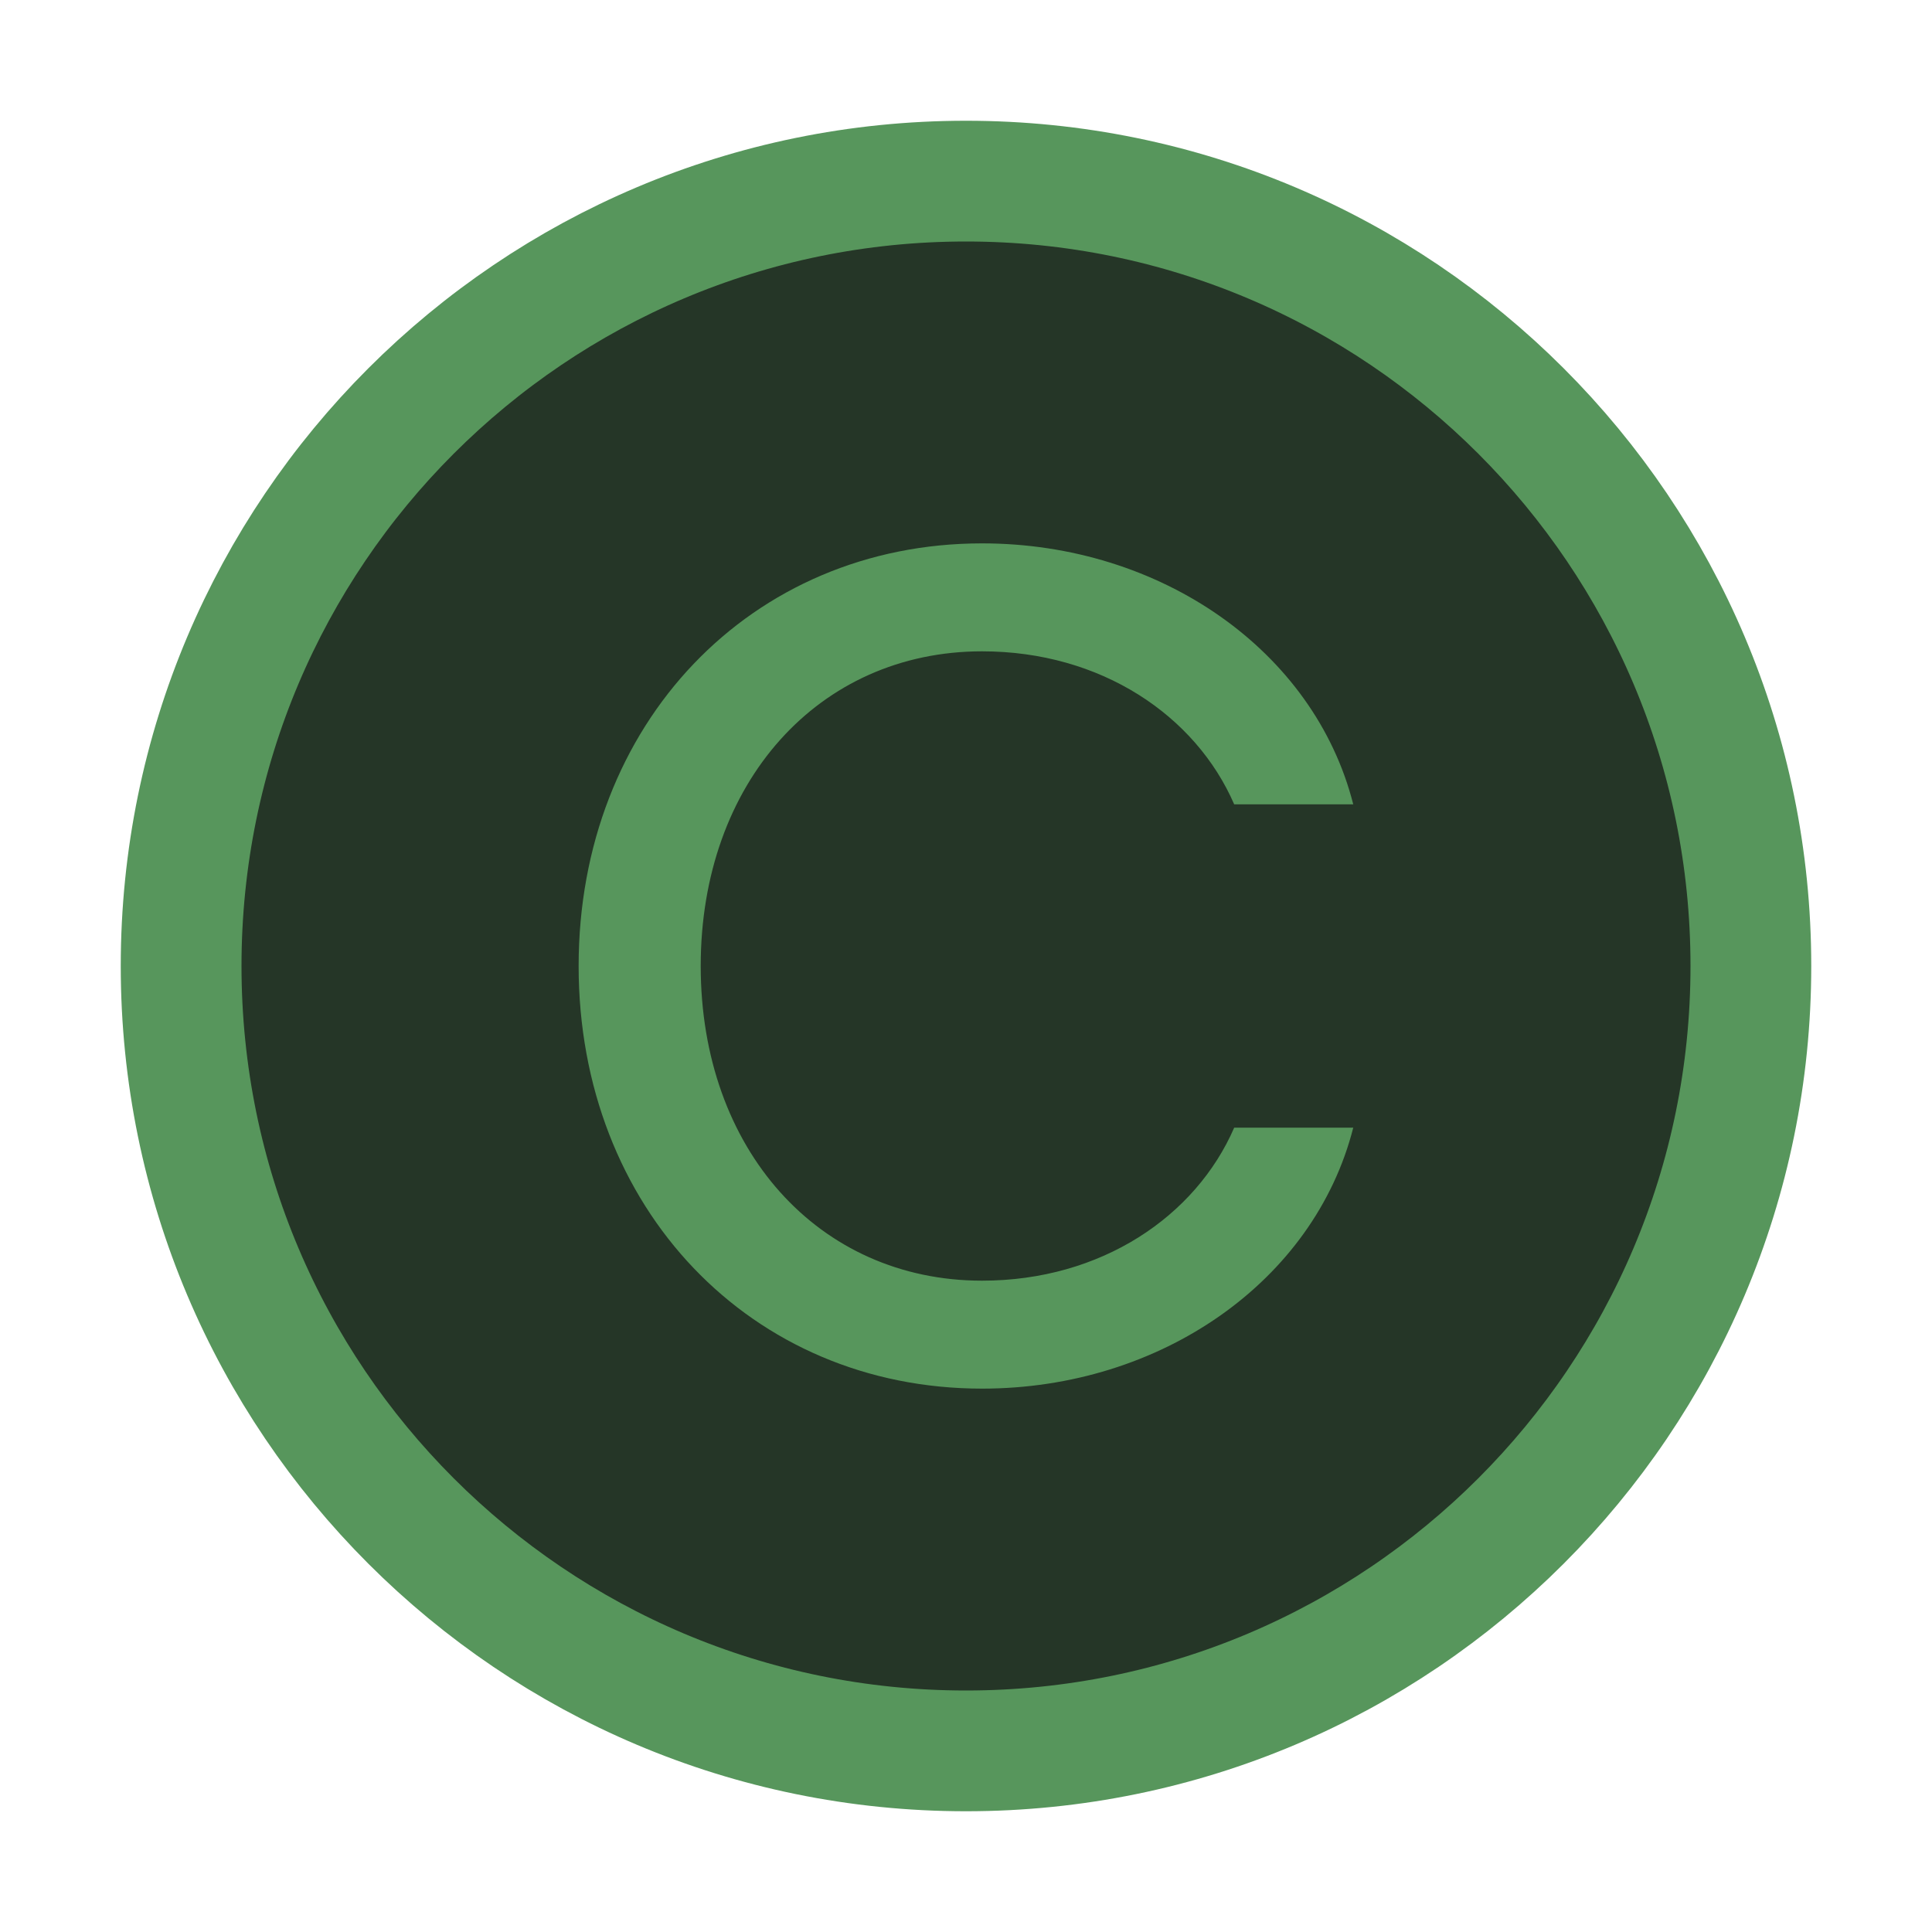
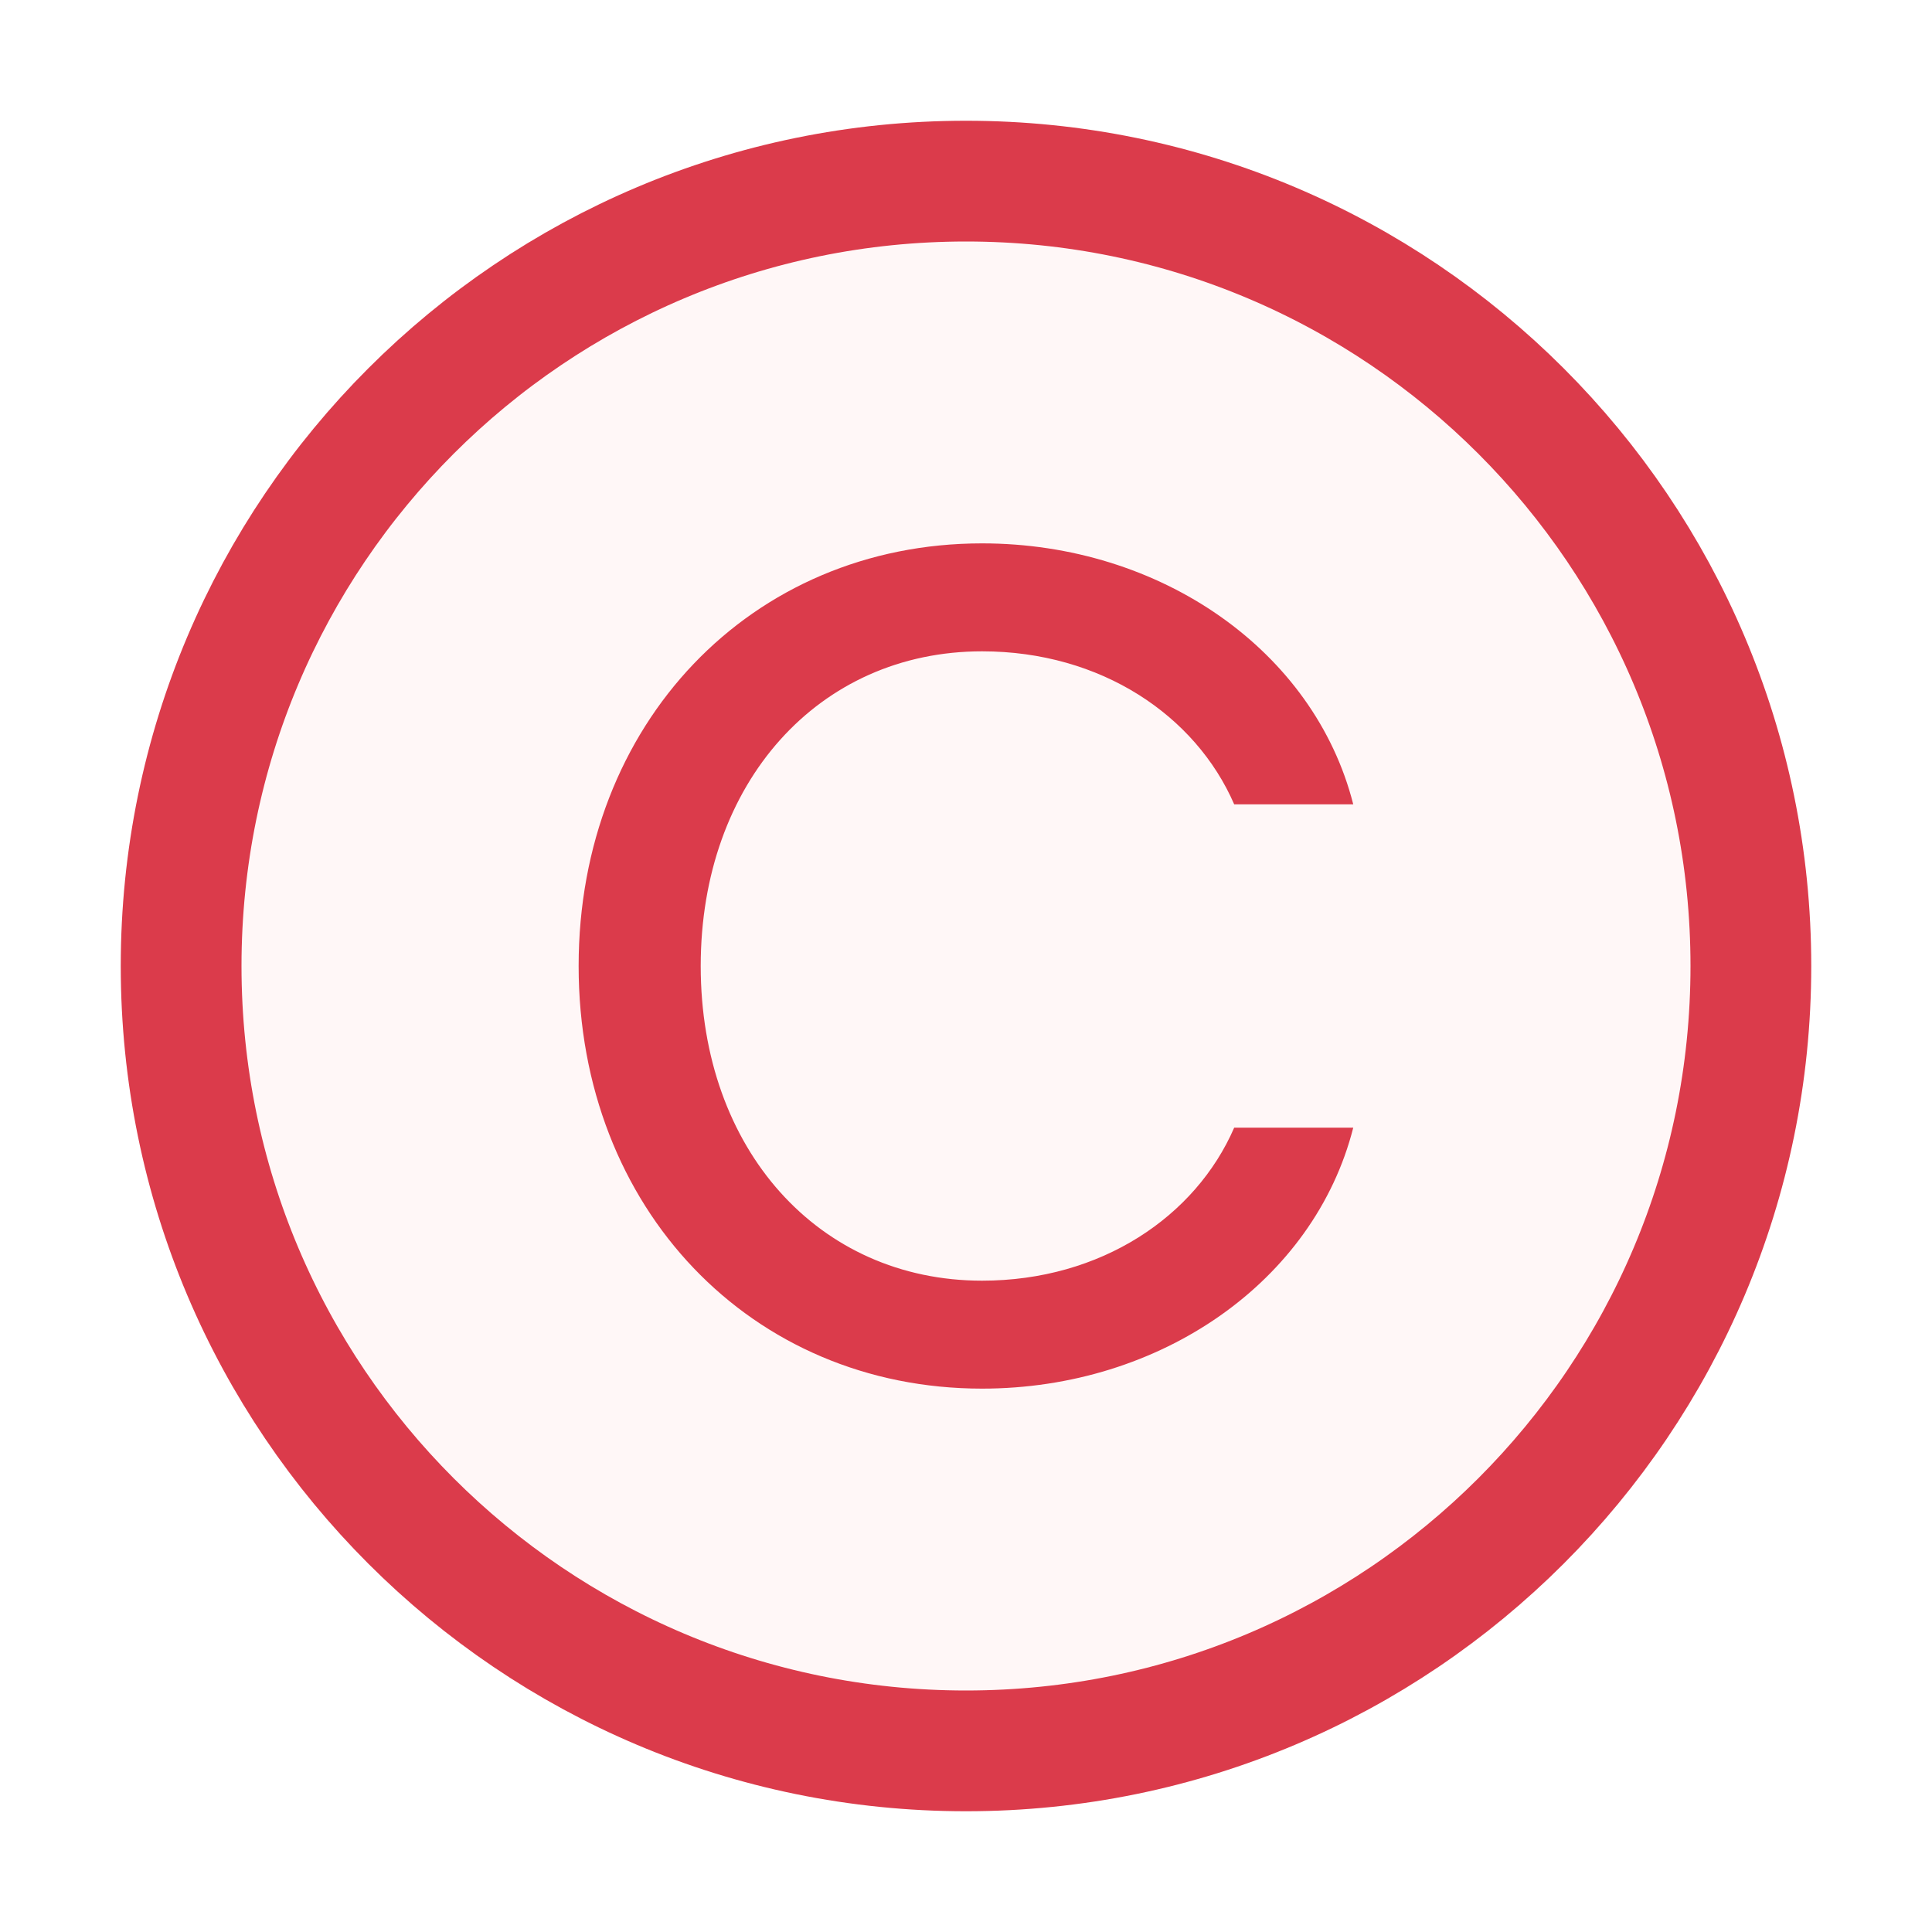
<svg xmlns="http://www.w3.org/2000/svg" width="16" height="16" viewBox="0 0 16 16" fill="none">
-   <circle cx="8" cy="8" r="6.5" fill="#253627" stroke="#57965C" />
-   <path d="M8.133 11.5C9.612 11.5 10.884 10.611 11.207 9.339H10.221C9.902 10.074 9.119 10.606 8.133 10.606C6.779 10.606 5.803 9.518 5.803 8C5.803 6.482 6.779 5.394 8.133 5.394C9.119 5.394 9.902 5.926 10.221 6.661H11.207C10.884 5.389 9.612 4.5 8.133 4.5C6.219 4.5 4.792 5.994 4.792 8C4.792 10.006 6.219 11.5 8.133 11.5Z" fill="#57965C" />
+   <circle cx="8" cy="8" r="6.5" fill="#FFF7F7" stroke="#DB3B4B" />
+   <path d="M8.133 11.5C9.612 11.5 10.884 10.611 11.207 9.339H10.221C9.902 10.074 9.119 10.606 8.133 10.606C6.779 10.606 5.803 9.518 5.803 8C5.803 6.482 6.779 5.394 8.133 5.394C9.119 5.394 9.902 5.926 10.221 6.661H11.207C10.884 5.389 9.612 4.5 8.133 4.5C6.219 4.5 4.792 5.994 4.792 8C4.792 10.006 6.219 11.5 8.133 11.5Z" fill="#DB3B4B" />
</svg>
